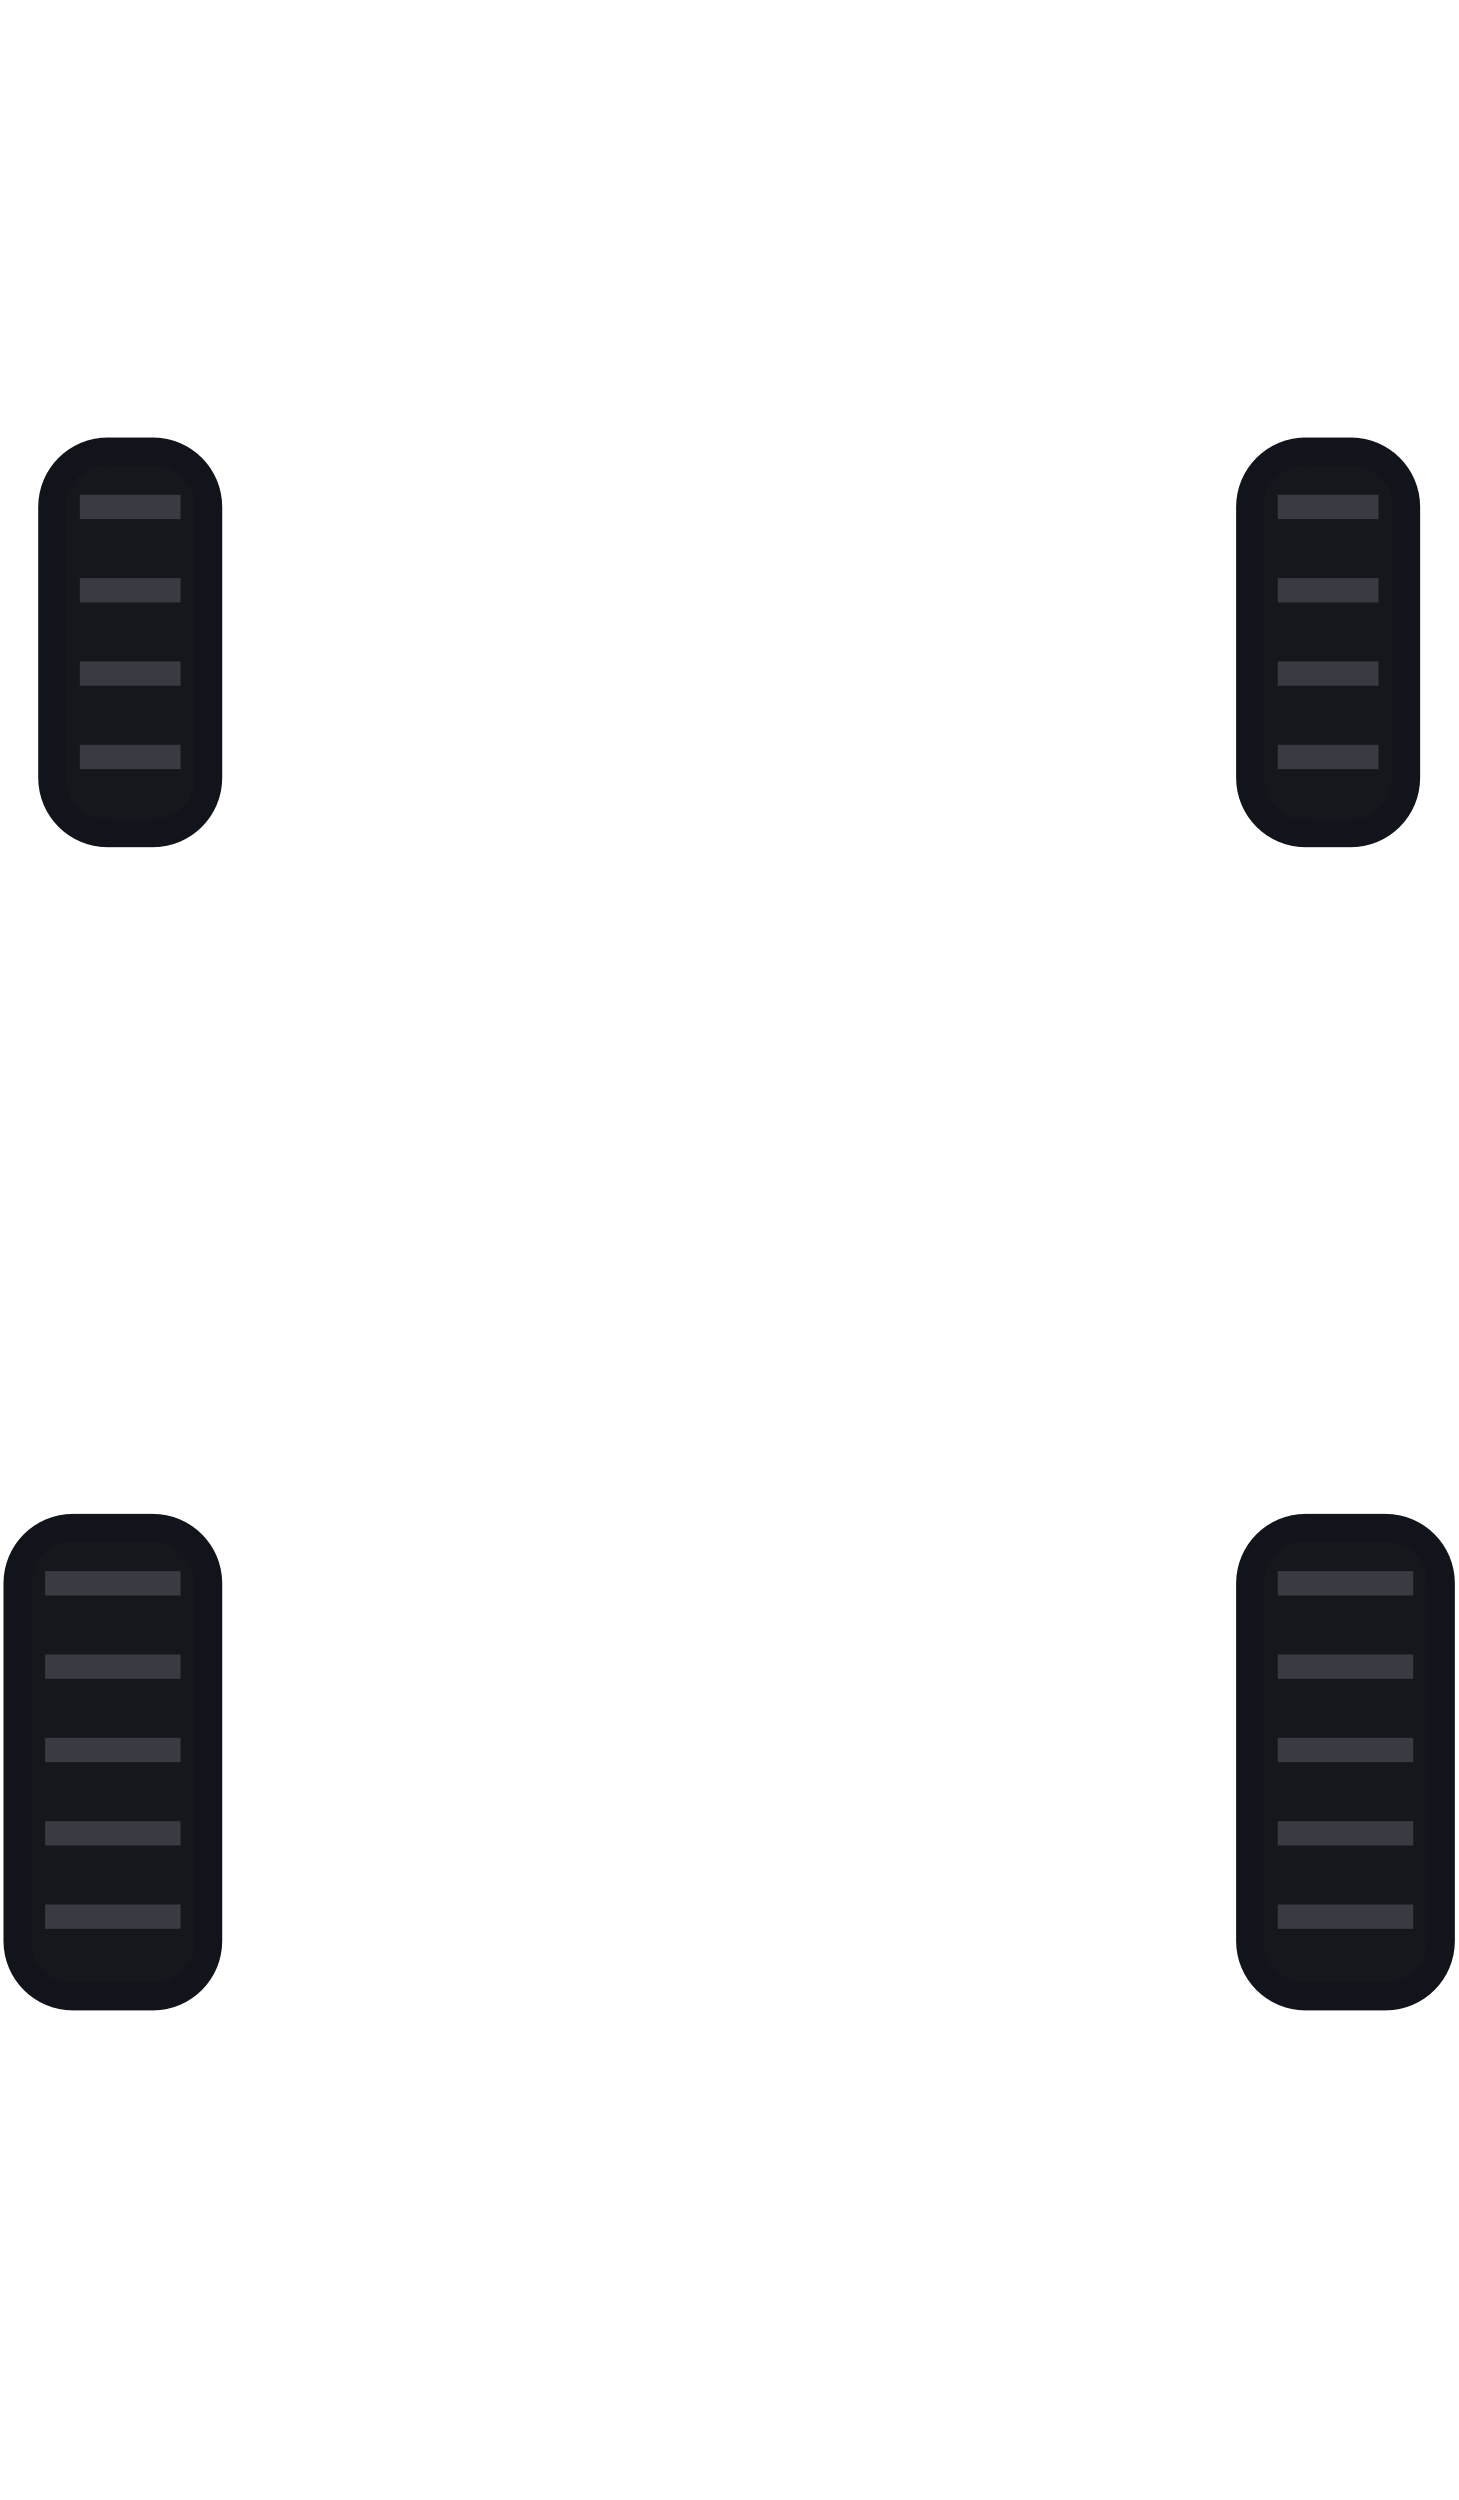
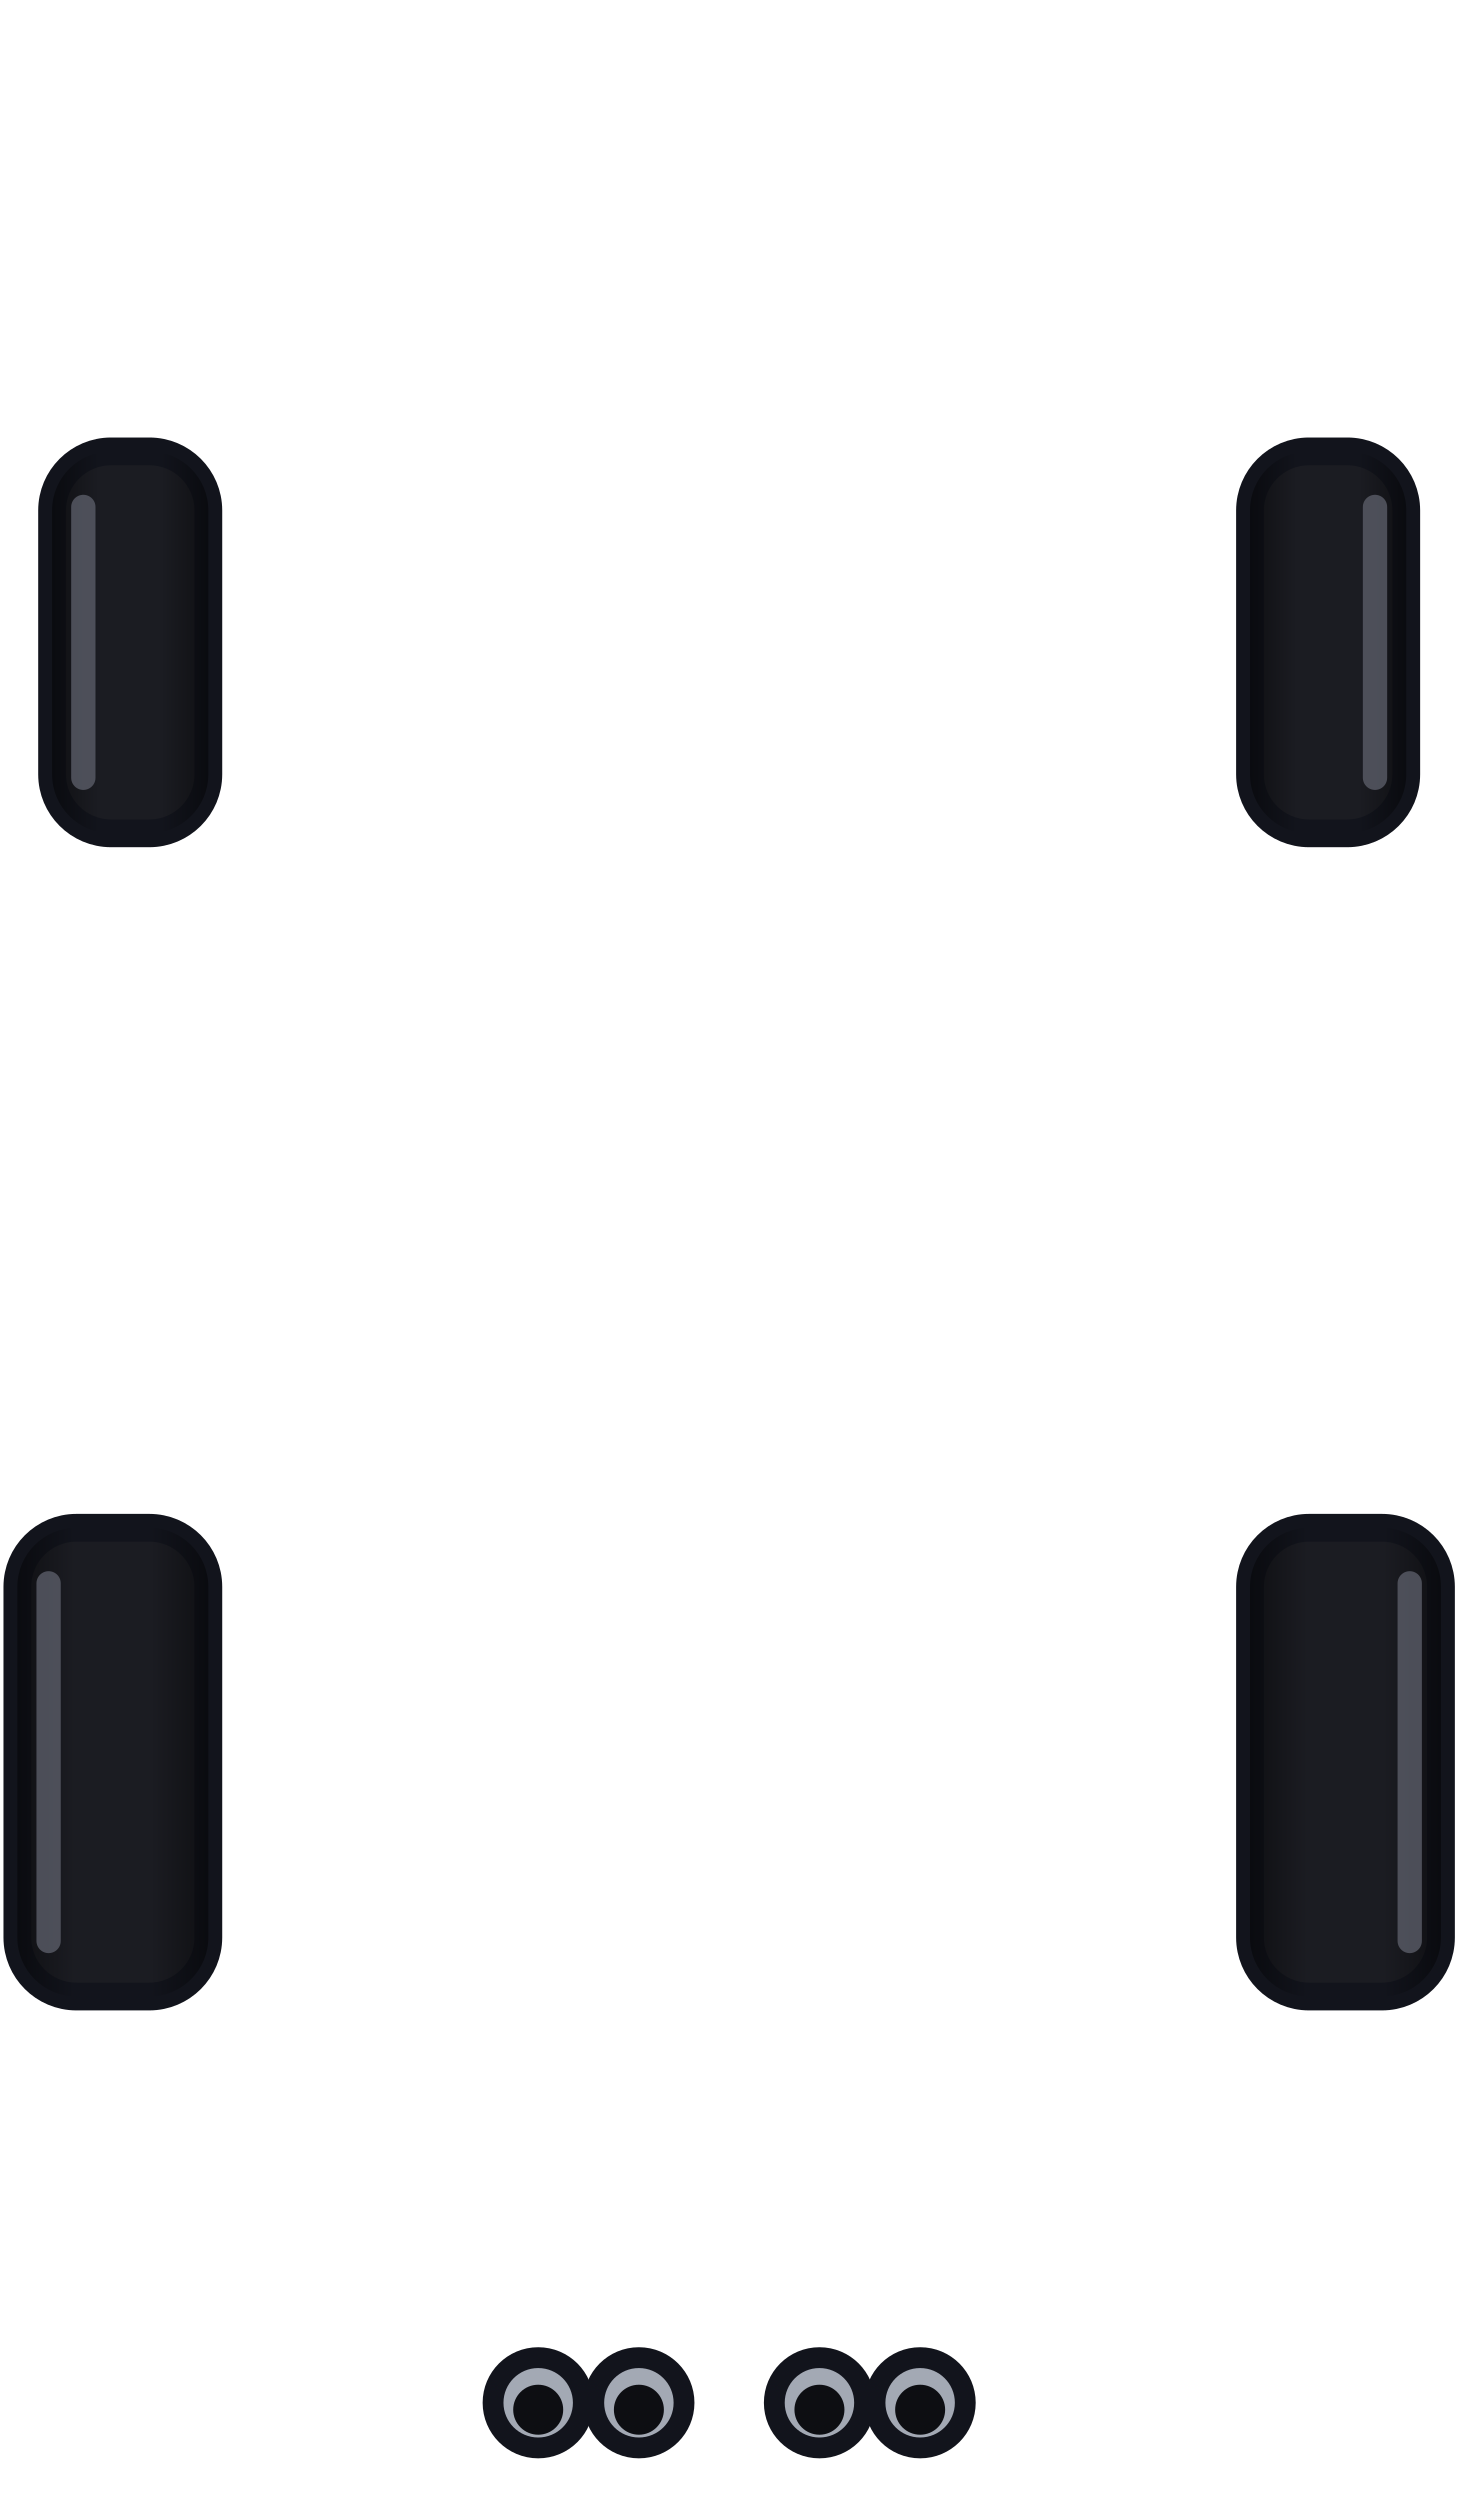
<svg xmlns="http://www.w3.org/2000/svg" width="168" height="288" viewBox="-21 -36 42 72">
  <defs>
-     <clipPath id="c1">
+     <linearGradient id="g1" x1="0" y1="0" x2="1" y2="0">
+       <stop offset="0" stop-color="#000" stop-opacity="0.45" />
+       <stop offset="0.3" stop-color="#000" stop-opacity="0" />
+       <stop offset="0.7" stop-color="#000" stop-opacity="0" />
+       <stop offset="1" stop-color="#000" stop-opacity="0.45" />
+     </linearGradient>
+     <clipPath id="c2">
      <path d="M5,-33 C7.67,-32.92 9.33,-33.08 11,-32.5 C12.67,-31.92 13.97,-31.08 15,-29.5 C16.03,-27.92 16.87,-25.42 17.2,-23 C17.53,-20.58 17.17,-17.83 17,-15 C16.83,-12.17 16.1,-9.17 16.2,-6 C16.3,-2.83 17.23,0.5 17.6,4 C17.97,7.5 18.33,11.5 18.4,15 C18.47,18.5 18.4,22.42 18,25 C17.6,27.58 17.33,29.23 16,30.5 C14.67,31.77 12,32.18 10,32.6 C8,33.02 6.33,32.93 4,33 C1.67,33.07 -1.67,33.07 -4,33 C-6.33,32.93 -8,33.02 -10,32.6 C-12,32.18 -14.67,31.77 -16,30.5 C-17.33,29.23 -17.6,27.58 -18,25 C-18.4,22.42 -18.47,18.5 -18.4,15 C-18.33,11.5 -17.97,7.5 -17.6,4 C-17.23,0.5 -16.3,-2.83 -16.2,-6 C-16.1,-9.17 -16.83,-12.17 -17,-15 C-17.17,-17.83 -17.53,-20.58 -17.2,-23 C-16.87,-25.42 -16.03,-27.92 -15,-29.5 C-13.97,-31.08 -12.67,-31.92 -11,-32.5 C-9.33,-33.08 -7.67,-32.92 -5,-33 C-2.33,-33.08 2.33,-33.08 5,-33 Z" />
    </clipPath>
-     <linearGradient id="g2" x1="0" y1="0" x2="1" y2="0">
+     <linearGradient id="g3" x1="0" y1="0" x2="1" y2="0">
      <stop offset="0" stop-color="#000" stop-opacity="0.5" />
      <stop offset="0.16" stop-color="#000" stop-opacity="0.17" />
      <stop offset="0.34" stop-color="#000" stop-opacity="0" />
      <stop offset="0.7" stop-color="#000" stop-opacity="0.04" />
      <stop offset="0.86" stop-color="#000" stop-opacity="0.2" />
      <stop offset="1" stop-color="#000" stop-opacity="0.53" />
    </linearGradient>
-     <linearGradient id="v3" x1="0" y1="0" x2="0" y2="1">
-       <stop offset="0" stop-color="#fff" stop-opacity="0.18" />
-       <stop offset="0.25" stop-color="#fff" stop-opacity="0" />
+     <linearGradient id="g4" x1="0" y1="0" x2="0" y2="1">
+       <stop offset="0" stop-color="#fff" stop-opacity="0.2" />
+       <stop offset="0.22" stop-color="#fff" stop-opacity="0" />
      <stop offset="0.8" stop-color="#000" stop-opacity="0" />
-       <stop offset="1" stop-color="#000" stop-opacity="0.22" />
+       <stop offset="1" stop-color="#000" stop-opacity="0.25" />
    </linearGradient>
-     <linearGradient id="w4" x1="0" y1="0" x2="0.35" y2="1">
-       <stop offset="0" stop-color="#c9f3ff" />
-       <stop offset="1" stop-color="#5cc4ea" />
+     <linearGradient id="g5" x1="0" y1="0" x2="0.35" y2="1">
+       <stop offset="0" stop-color="#d2f6ff" stop-opacity="1" />
+       <stop offset="1" stop-color="#4fb8e4" stop-opacity="1" />
    </linearGradient>
-     <clipPath id="c5">
-       <path d="M8.3,-15.5 Q10.5,-15.5 11.4,-13.49 L12.5,-11.01 Q13.4,-9 13.47,-6.8 L13.53,-4.7 Q13.6,-2.5 11.43,-2.11 L10.17,-1.89 Q8,-1.5 5.8,-1.5 L-5.8,-1.5 Q-8,-1.5 -10.17,-1.89 L-11.43,-2.11 Q-13.6,-2.5 -13.53,-4.7 L-13.47,-6.8 Q-13.4,-9 -12.5,-11.01 L-11.4,-13.49 Q-10.5,-15.5 -8.3,-15.5 Z" />
+     <clipPath id="c6">
+       <path d="M8.1,-15.5 Q10.5,-15.5 11.48,-13.31 L12.42,-11.19 Q13.4,-9 13.47,-6.6 L13.53,-4.9 Q13.6,-2.5 11.23,-2.12 L10.37,-1.98 Q8,-1.6 5.6,-1.6 L-5.6,-1.6 Q-8,-1.6 -10.37,-1.98 L-11.23,-2.12 Q-13.6,-2.5 -13.53,-4.9 L-13.47,-6.6 Q-13.4,-9 -12.42,-11.19 L-11.48,-13.31 Q-10.5,-15.5 -8.1,-15.5 Z" />
    </clipPath>
-     <linearGradient id="w6" x1="0" y1="0" x2="0.35" y2="1">
-       <stop offset="0" stop-color="#c9f3ff" />
-       <stop offset="1" stop-color="#5cc4ea" />
+     <clipPath id="c7">
+       <path d="M9.4,-1.8 Q11.8,-1.8 11.8,0.6 L11.8,1.6 Q11.8,4 11.48,6.38 L11.32,7.62 Q11,10 9,10.4 L9,10.4 Q7,10.8 4.6,10.8 L-4.6,10.8 Q-7,10.8 -9,10.4 L-9,10.4 Q-11,10 -11.32,7.62 L-11.48,6.38 Q-11.8,4 -11.8,1.6 L-11.8,0.6 Q-11.8,-1.8 -9.4,-1.8 Z" />
+     </clipPath>
+     <linearGradient id="g8" x1="0" y1="0" x2="0.35" y2="1">
+       <stop offset="0" stop-color="#d2f6ff" stop-opacity="1" />
+       <stop offset="1" stop-color="#4fb8e4" stop-opacity="1" />
    </linearGradient>
-     <clipPath id="c7">
-       <path d="M8.8,11.2 Q11,11.2 10.55,13.35 L10.45,13.85 Q10,16 8.5,17 L8.5,17 Q7,18 4.8,18 L-4.8,18 Q-7,18 -8.5,17 L-8.5,17 Q-10,16 -10.45,13.85 L-10.55,13.35 Q-11,11.2 -8.8,11.2 Z" />
+     <clipPath id="c9">
+       <path d="M9,11.2 Q11,11.2 10.59,13.16 L10.41,14.04 Q10,16 8.5,17 L8.5,17 Q7,18 5,18 L-5,18 Q-7,18 -8.5,17 L-8.5,17 Q-10,16 -10.41,14.04 L-10.59,13.16 Q-11,11.2 -9,11.2 Z" />
    </clipPath>
+     <radialGradient id="g10" cx="0.4" cy="0.4" r="0.7">
+       <stop offset="0" stop-color="#fffbe8" stop-opacity="1" />
+       <stop offset="0.55" stop-color="#ffe680" stop-opacity="1" />
+       <stop offset="1" stop-color="#ffd93a" stop-opacity="1" />
+     </radialGradient>
+     <radialGradient id="g11" cx="0.4" cy="0.4" r="0.7">
+       <stop offset="0" stop-color="#fffbe8" stop-opacity="1" />
+       <stop offset="0.55" stop-color="#ffe680" stop-opacity="1" />
+       <stop offset="1" stop-color="#ffd93a" stop-opacity="1" />
+     </radialGradient>
+     <linearGradient id="g12" x1="0" y1="0" x2="0" y2="1">
+       <stop offset="0" stop-color="#ff7a6a" stop-opacity="1" />
+       <stop offset="0.5" stop-color="#e8141c" stop-opacity="1" />
+       <stop offset="1" stop-color="#9a0a10" stop-opacity="1" />
+     </linearGradient>
+     <linearGradient id="g13" x1="0" y1="0" x2="0" y2="1">
+       <stop offset="0" stop-color="#ff7a6a" stop-opacity="1" />
+       <stop offset="0.5" stop-color="#e8141c" stop-opacity="1" />
+       <stop offset="1" stop-color="#9a0a10" stop-opacity="1" />
+     </linearGradient>
  </defs>
-   <rect x="-19.5" y="-23" width="4.5" height="11" rx="1.6" fill="#16171c" stroke="#12141c" stroke-width="0.8" />
-   <path d="M-18.7,-21.4 H-15.8" stroke="#3a3b42" stroke-width="0.7" />
-   <path d="M-18.7,-19 H-15.8" stroke="#3a3b42" stroke-width="0.7" />
-   <path d="M-18.7,-16.6 H-15.8" stroke="#3a3b42" stroke-width="0.7" />
-   <path d="M-18.7,-14.2 H-15.8" stroke="#3a3b42" stroke-width="0.7" />
-   <rect x="15" y="-23" width="4.5" height="11" rx="1.6" fill="#16171c" stroke="#12141c" stroke-width="0.8" />
-   <path d="M15.8,-21.4 H18.7" stroke="#3a3b42" stroke-width="0.7" />
-   <path d="M15.8,-19 H18.7" stroke="#3a3b42" stroke-width="0.7" />
-   <path d="M15.8,-16.6 H18.7" stroke="#3a3b42" stroke-width="0.7" />
-   <path d="M15.8,-14.2 H18.7" stroke="#3a3b42" stroke-width="0.7" />
-   <rect x="-20.5" y="8" width="5.5" height="13.5" rx="1.6" fill="#16171c" stroke="#12141c" stroke-width="0.8" />
-   <path d="M-19.7,9.6 H-15.8" stroke="#3a3b42" stroke-width="0.7" />
-   <path d="M-19.7,12 H-15.8" stroke="#3a3b42" stroke-width="0.7" />
-   <path d="M-19.7,14.4 H-15.8" stroke="#3a3b42" stroke-width="0.7" />
-   <path d="M-19.7,16.8 H-15.8" stroke="#3a3b42" stroke-width="0.7" />
-   <path d="M-19.7,19.2 H-15.8" stroke="#3a3b42" stroke-width="0.7" />
-   <rect x="15" y="8" width="5.5" height="13.5" rx="1.6" fill="#16171c" stroke="#12141c" stroke-width="0.8" />
-   <path d="M15.8,9.6 H19.7" stroke="#3a3b42" stroke-width="0.7" />
-   <path d="M15.8,12 H19.7" stroke="#3a3b42" stroke-width="0.7" />
-   <path d="M15.8,14.4 H19.7" stroke="#3a3b42" stroke-width="0.7" />
-   <path d="M15.8,16.8 H19.7" stroke="#3a3b42" stroke-width="0.7" />
-   <path d="M15.8,19.2 H19.7" stroke="#3a3b42" stroke-width="0.7" />
+   <rect x="-19.5" y="-23" width="4.5" height="11" rx="1.7" fill="#1b1c22" stroke="#12141c" stroke-width="0.8" />
+   <rect x="-19.5" y="-23" width="4.5" height="11" rx="1.7" fill="url(#g1)" />
+   <path d="M-18.6,-21.4 L-18.6,-13.6" stroke="#5a5d68" stroke-opacity="0.8" stroke-width="0.7" stroke-linecap="round" />
+   <rect x="15" y="-23" width="4.5" height="11" rx="1.7" fill="#1b1c22" stroke="#12141c" stroke-width="0.8" />
+   <rect x="15" y="-23" width="4.5" height="11" rx="1.7" fill="url(#g1)" />
+   <path d="M18.6,-21.4 L18.6,-13.6" stroke="#5a5d68" stroke-opacity="0.8" stroke-width="0.7" stroke-linecap="round" />
+   <rect x="-20.5" y="8" width="5.5" height="13.5" rx="1.7" fill="#1b1c22" stroke="#12141c" stroke-width="0.8" />
+   <rect x="-20.5" y="8" width="5.5" height="13.5" rx="1.7" fill="url(#g1)" />
+   <path d="M-19.6,9.6 L-19.6,19.9" stroke="#5a5d68" stroke-opacity="0.8" stroke-width="0.7" stroke-linecap="round" />
+   <rect x="15" y="8" width="5.5" height="13.5" rx="1.7" fill="#1b1c22" stroke="#12141c" stroke-width="0.8" />
+   <rect x="15" y="8" width="5.5" height="13.5" rx="1.7" fill="url(#g1)" />
+   <path d="M19.6,9.6 L19.6,19.9" stroke="#5a5d68" stroke-opacity="0.8" stroke-width="0.7" stroke-linecap="round" />
+   <circle cx="-5.5" cy="33.2" r="1.3" fill="#a3a9b4" stroke="#12141c" stroke-width="0.6" />
+   <circle cx="-5.5" cy="33.4" r="0.72" fill="#0d0e12" />
+   <circle cx="-2.6" cy="33.2" r="1.3" fill="#a3a9b4" stroke="#12141c" stroke-width="0.6" />
+   <circle cx="-2.6" cy="33.4" r="0.72" fill="#0d0e12" />
+   <circle cx="2.6" cy="33.2" r="1.3" fill="#a3a9b4" stroke="#12141c" stroke-width="0.6" />
+   <circle cx="2.6" cy="33.4" r="0.72" fill="#0d0e12" />
+   <circle cx="5.5" cy="33.2" r="1.3" fill="#a3a9b4" stroke="#12141c" stroke-width="0.6" />
+   <circle cx="5.5" cy="33.4" r="0.72" fill="#0d0e12" />
</svg>
